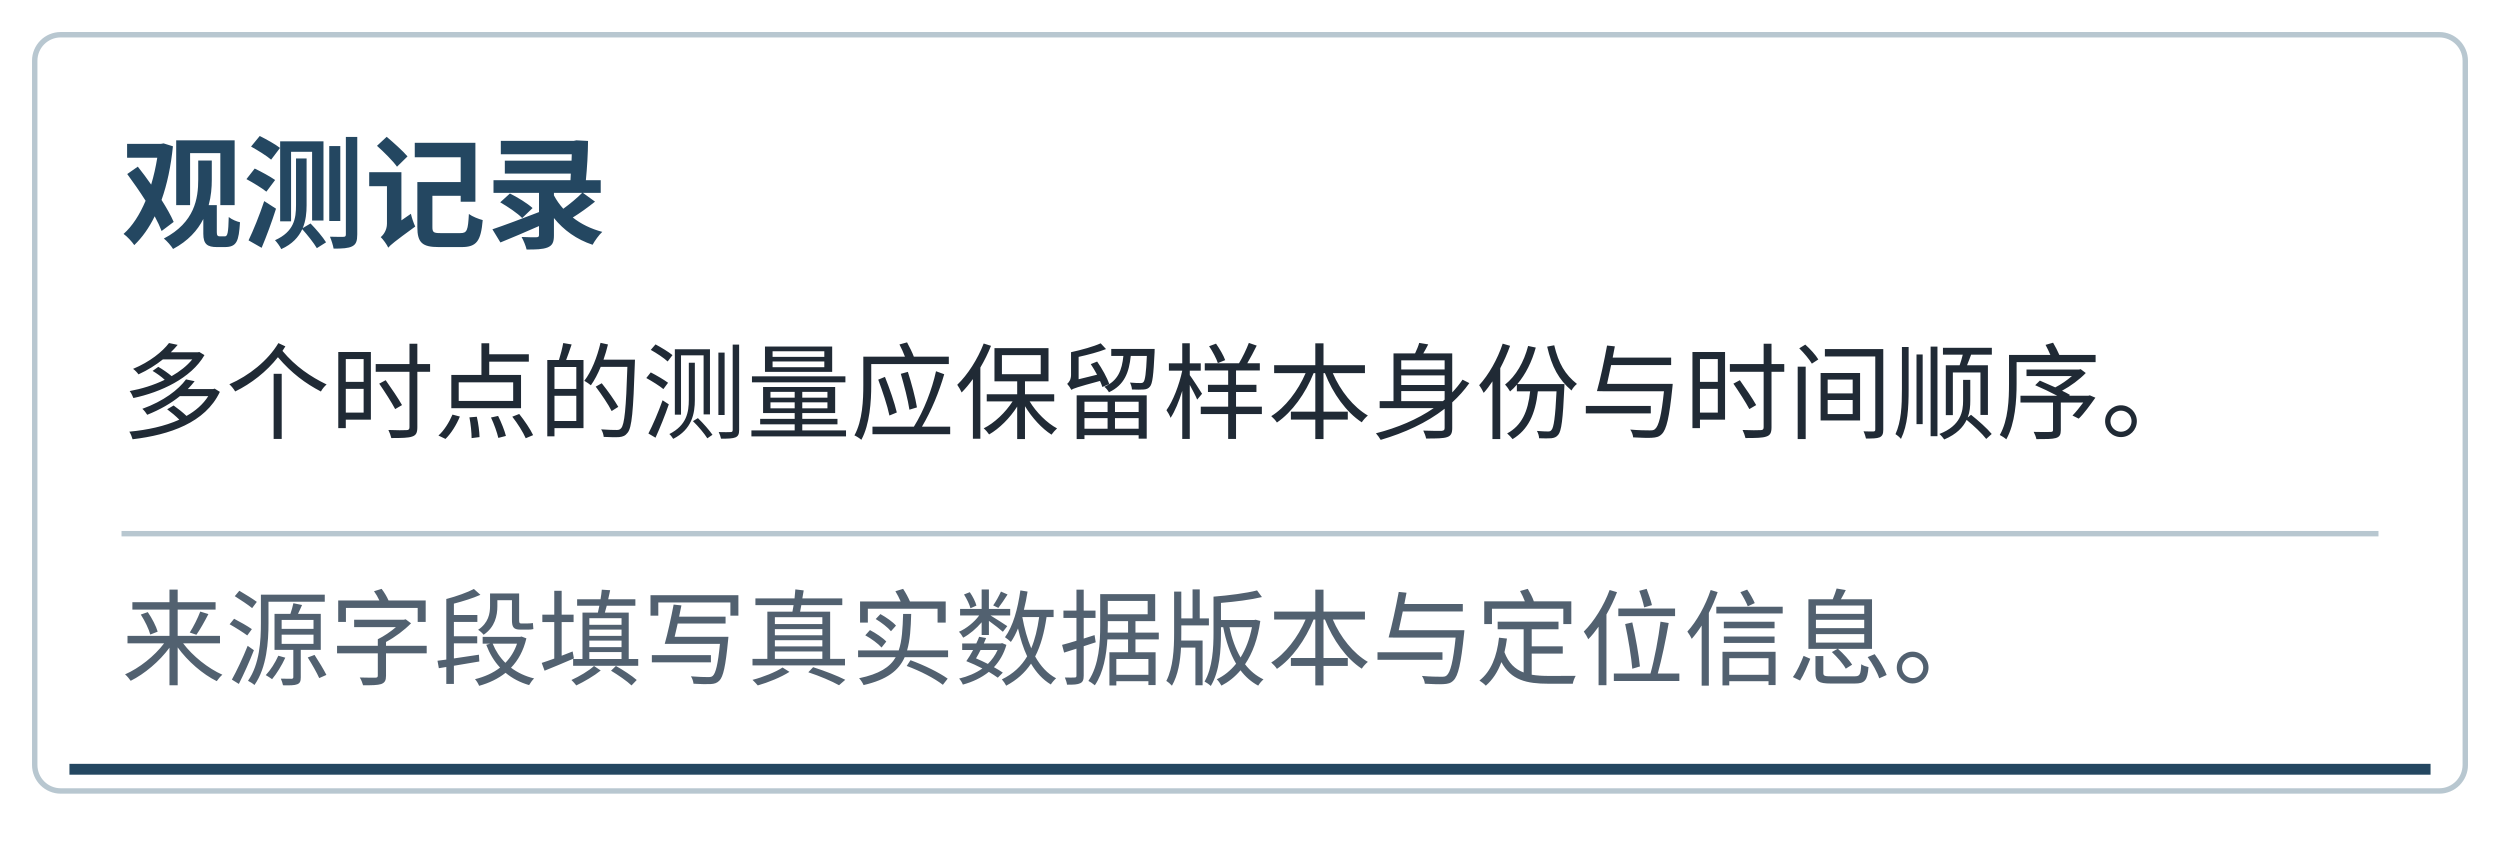
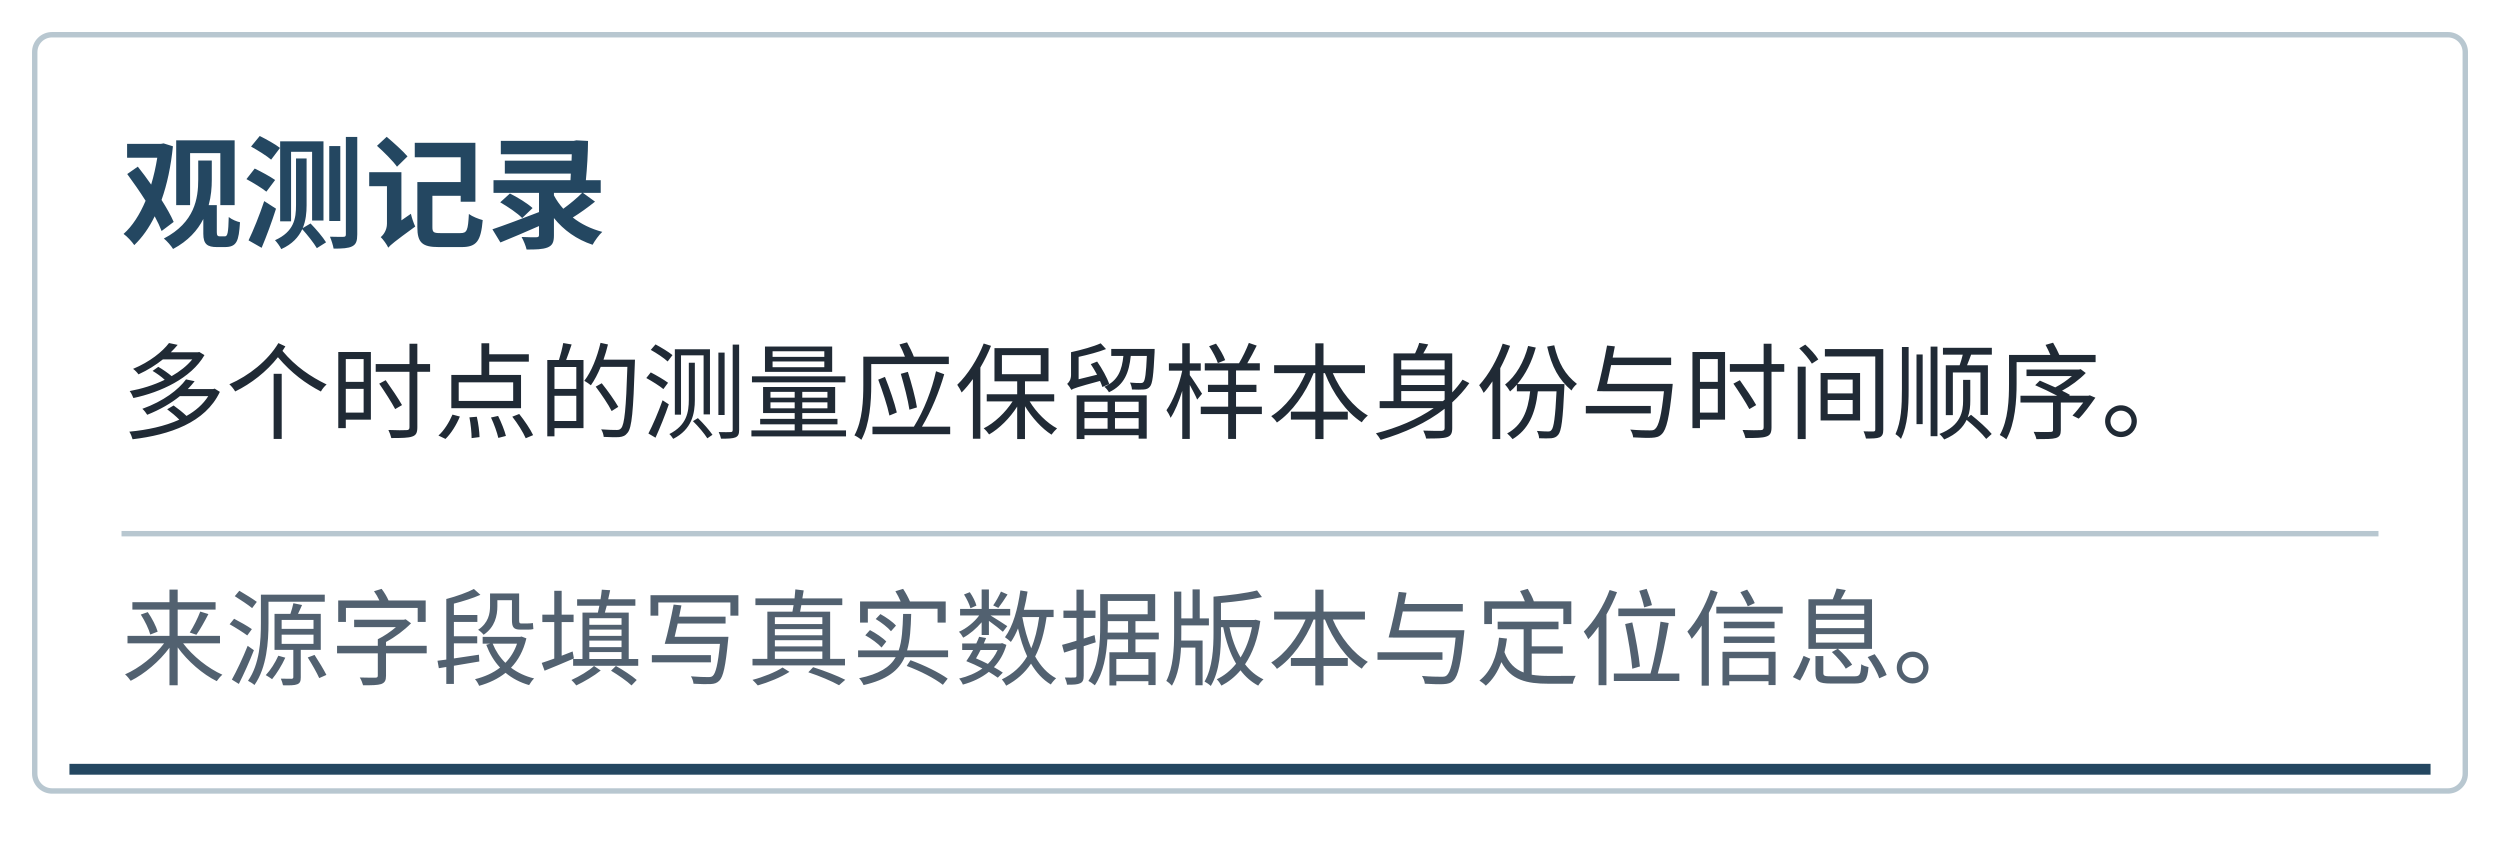
<svg xmlns="http://www.w3.org/2000/svg" viewBox="656 140 576 195" width="576" height="195" role="img" aria-label="来源脚注卡">
  <defs />
  <rect x="0" y="0" width="1280" height="720" fill="#FFFFFF" />
-   <rect data-object-id="cards-07/card/evidence-source-footer/surface" data-card-id="evidence-source-footer" x="664" y="148" width="560" height="174.24" rx="6" fill="#FFFFFF" fill-opacity="1" stroke="#B8C7D0" stroke-opacity="1" stroke-width="1.25" />
+   <rect data-object-id="cards-07/card/evidence-source-footer/surface" data-card-id="evidence-source-footer" x="664" y="148" width="560" height="174.24" rx="4" fill="#FFFFFF" fill-opacity="1" stroke="#B8C7D0" stroke-opacity="1" stroke-width="1.25" />
  <line data-object-id="cards-07/card/evidence-source-footer/lower-rule" data-card-id="evidence-source-footer" x1="672" y1="317.24" x2="1216" y2="317.24" stroke="#244761" stroke-width="2.5" />
  <line data-object-id="cards-07/card/evidence-source-footer/note-rule" data-card-id="evidence-source-footer" x1="684" y1="262.96" x2="1204" y2="262.96" stroke="#B8C7D0" stroke-width="1.25" />
  <text data-object-id="cards-07/card/evidence-source-footer/title" data-card-id="evidence-source-footer" font-family="Noto Sans CJK SC" font-size="28" font-weight="700" fill="#244761" text-anchor="start">
    <tspan x="684" y="194.88">观测记录</tspan>
  </text>
  <text data-object-id="cards-07/card/evidence-source-footer/body" data-card-id="evidence-source-footer" font-family="Noto Sans CJK SC" font-size="24" font-weight="400" fill="#202A35" text-anchor="start">
    <tspan x="684" y="239.24">多个时点的测量应保留样本身份与时间顺序。</tspan>
  </text>
  <text data-object-id="cards-07/card/evidence-source-footer/note" data-card-id="evidence-source-footer" font-family="Noto Sans CJK SC" font-size="24" font-weight="400" fill="#526170" text-anchor="start">
    <tspan x="684" y="296">来源字段填写真实数据版本与定位信息。</tspan>
  </text>
</svg>
